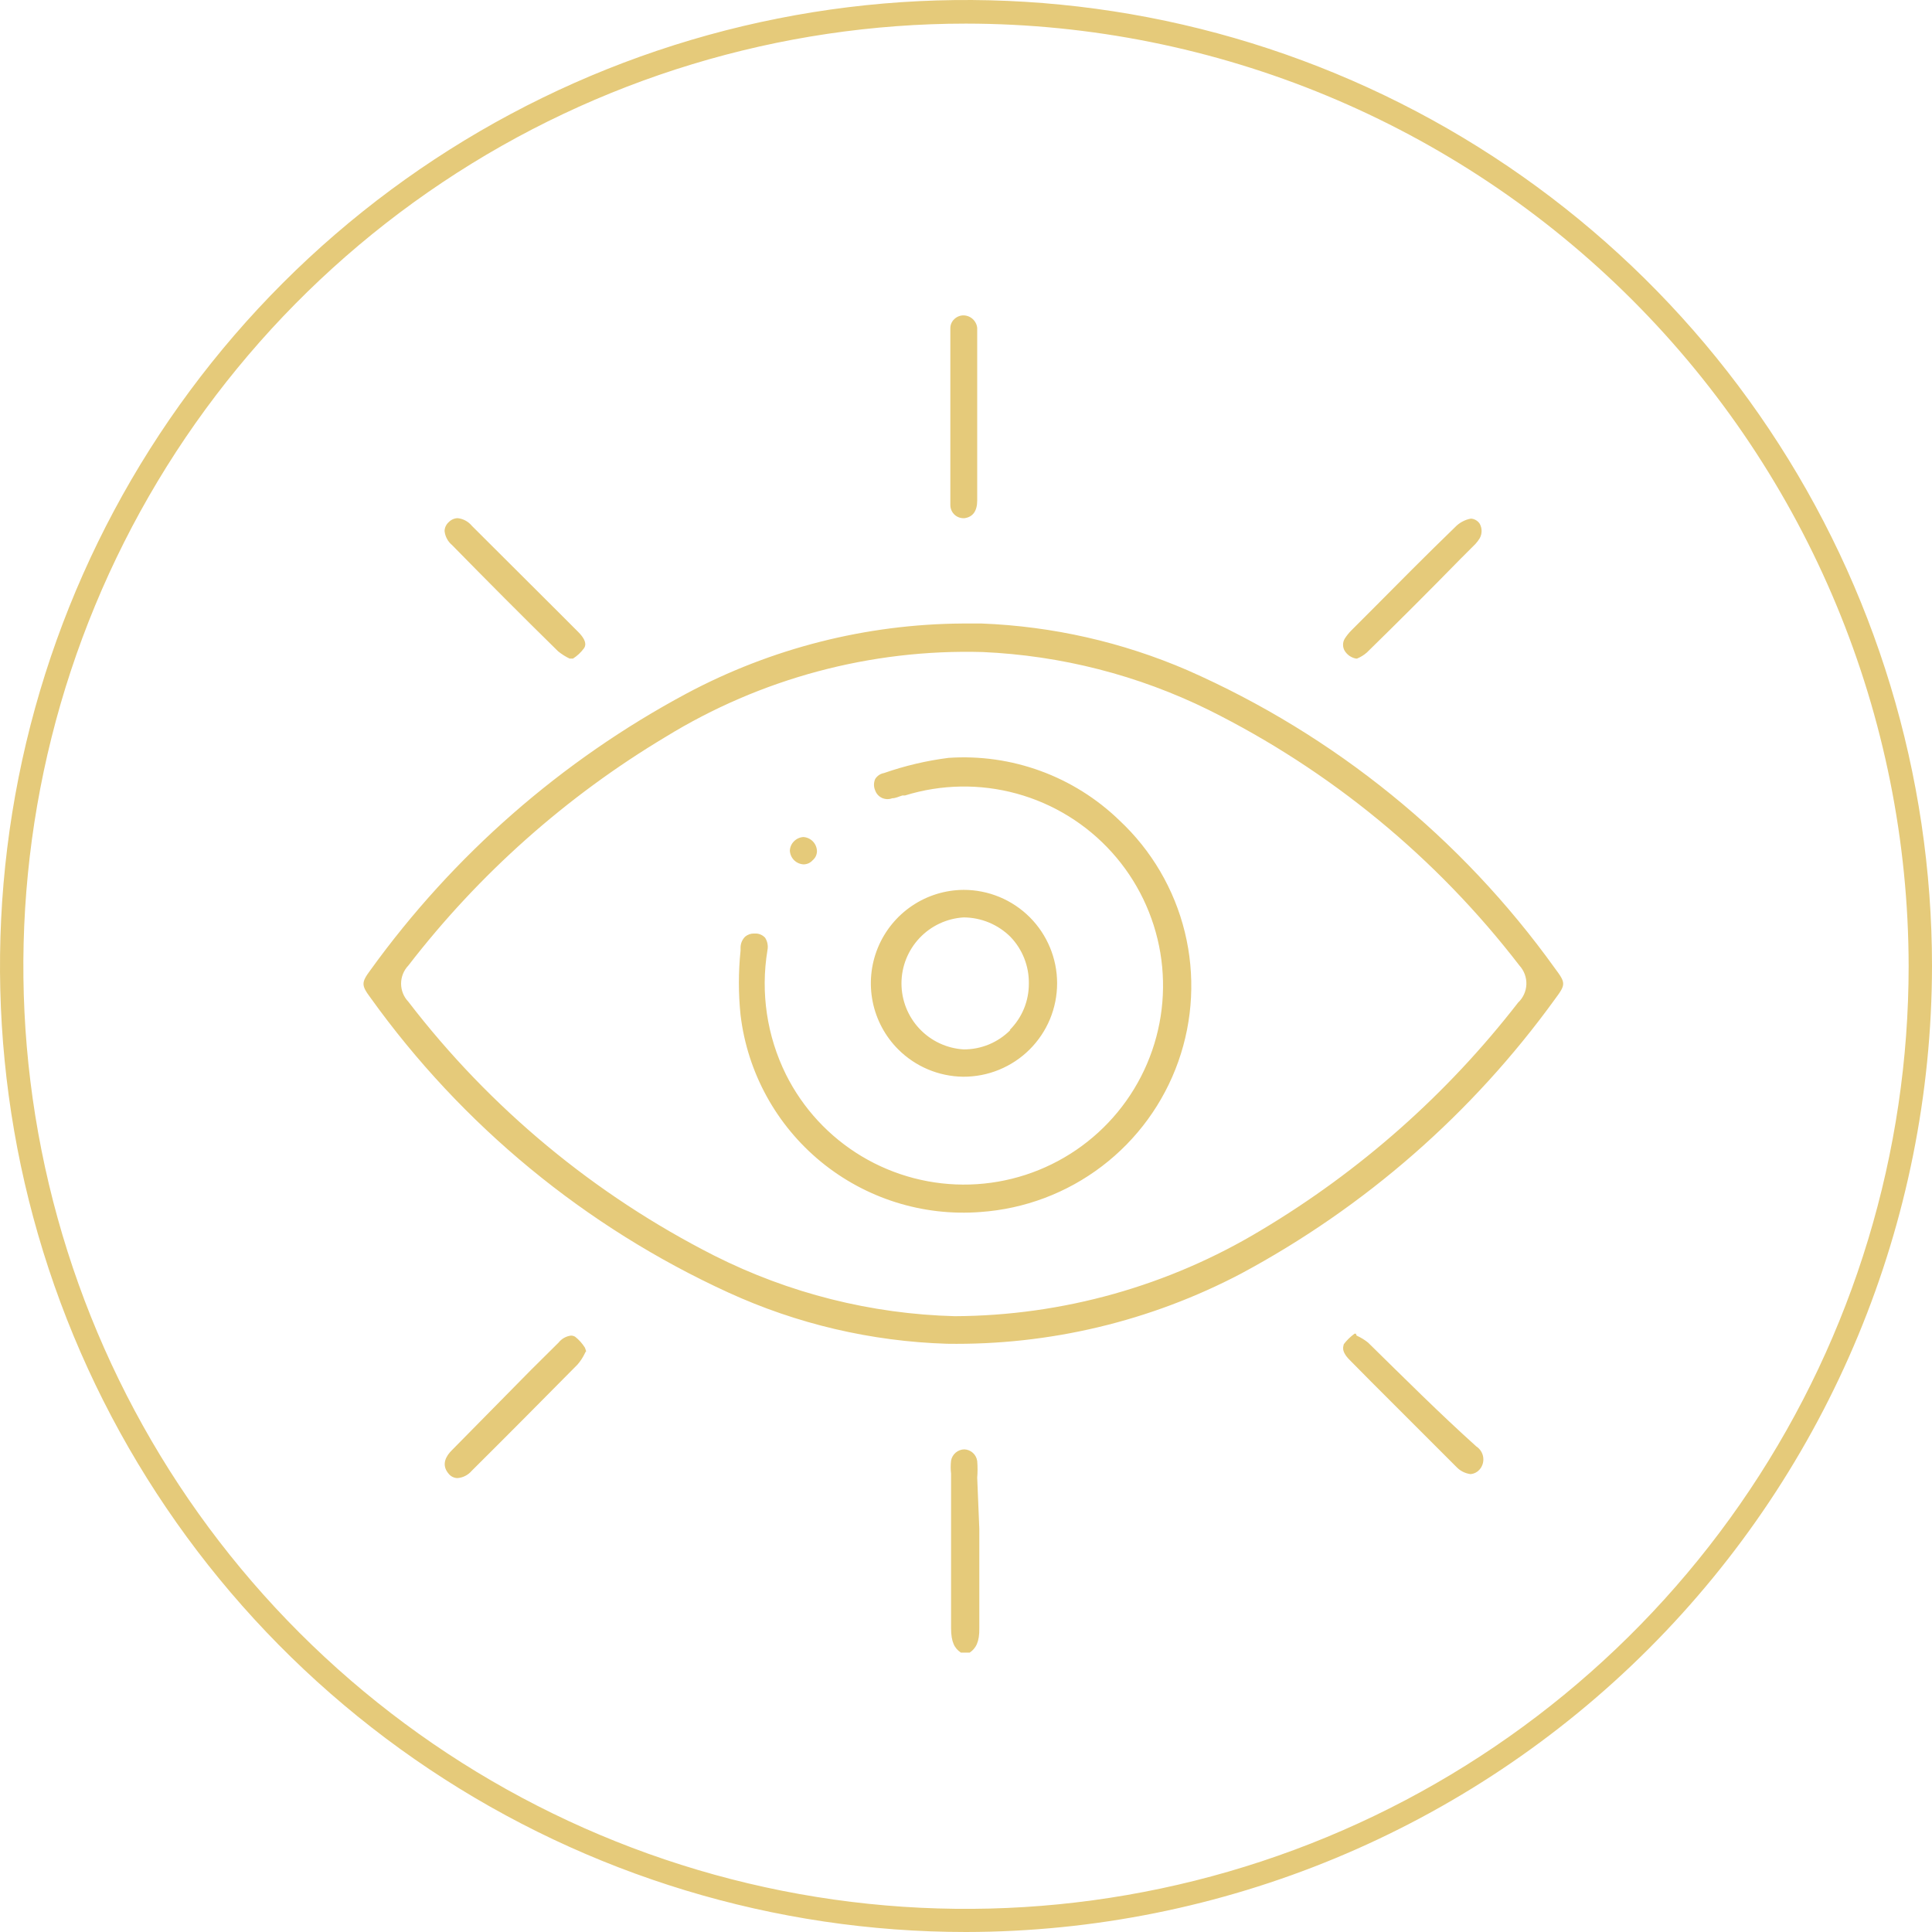
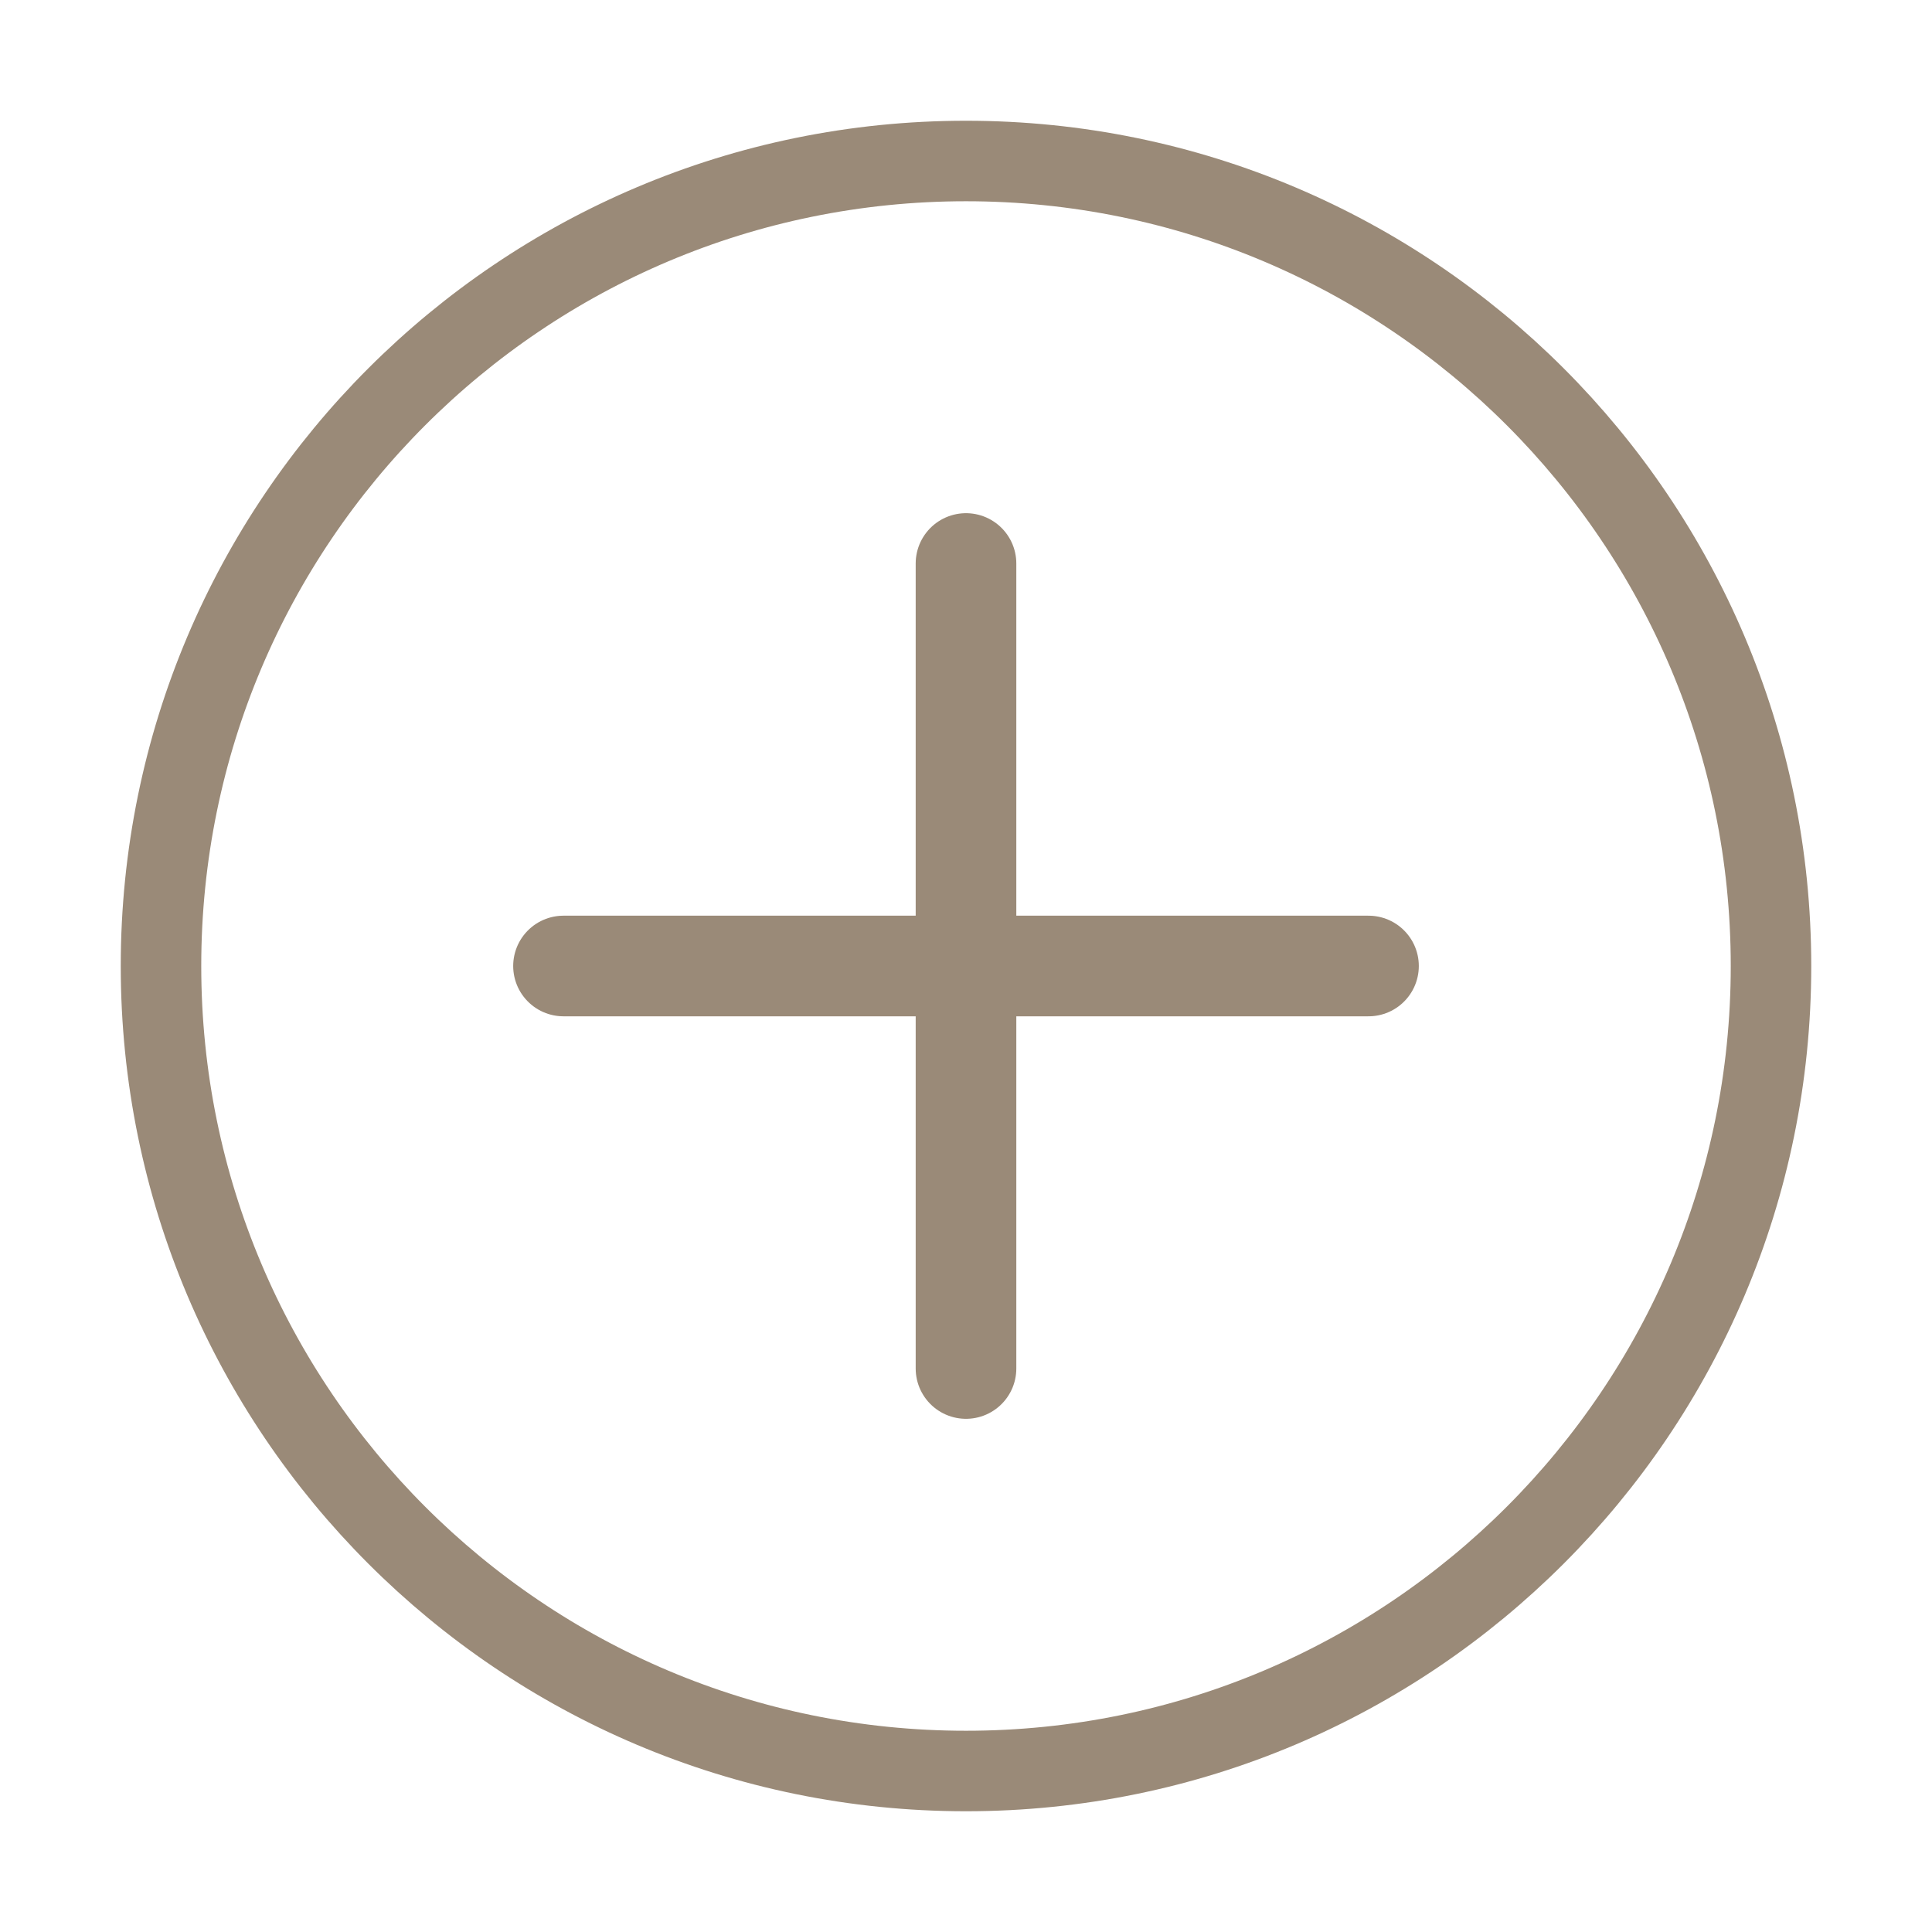
- <svg xmlns="http://www.w3.org/2000/svg" width="100" height="100" viewBox="0 0 100 100" fill="none">
-   <path d="M40.245 0.961C49.944 -0.968 59.998 0.021 69.134 3.806C78.27 7.59 86.079 13.999 91.573 22.222C97.067 30.444 100 40.111 100 50C99.984 63.256 94.711 75.964 85.338 85.338C75.964 94.711 63.256 99.984 50 100C40.111 100 30.444 97.068 22.222 91.574C13.999 86.08 7.59 78.271 3.806 69.135C0.021 59.998 -0.968 49.945 0.961 40.246C2.89 30.547 7.652 21.637 14.644 14.644C21.637 7.652 30.546 2.89 40.245 0.961ZM50 1.222C40.349 1.222 30.915 4.083 22.892 9.445C14.868 14.807 8.614 22.428 4.922 31.344C1.229 40.26 0.264 50.07 2.147 59.535C4.031 69 8.679 77.694 15.504 84.516C22.329 91.34 31.024 95.986 40.489 97.867C49.954 99.748 59.765 98.78 68.68 95.086C77.595 91.391 85.214 85.135 90.574 77.11C95.934 69.085 98.793 59.65 98.791 50C98.775 37.066 93.629 24.666 84.482 15.521C75.335 6.377 62.934 1.234 50 1.222ZM49.915 75.019C50.079 75.025 50.236 75.09 50.357 75.2C50.479 75.311 50.557 75.46 50.58 75.623C50.604 75.909 50.604 76.196 50.58 76.481L50.689 79.13V84.269C50.702 84.994 50.508 85.32 50.193 85.538H49.734C49.408 85.32 49.227 84.994 49.227 84.269V76.276C49.201 76.051 49.201 75.823 49.227 75.599C49.257 75.437 49.342 75.292 49.468 75.186C49.593 75.081 49.751 75.021 49.915 75.019ZM29.553 69.13C29.629 69.13 29.705 69.151 29.77 69.19C29.971 69.349 30.143 69.541 30.278 69.759L30.339 69.939C30.312 69.967 30.291 70 30.278 70.036C30.177 70.25 30.047 70.45 29.892 70.629C28.041 72.503 26.252 74.305 24.414 76.131C24.322 76.239 24.209 76.328 24.083 76.392C23.956 76.457 23.817 76.496 23.676 76.506C23.59 76.504 23.506 76.484 23.429 76.446C23.351 76.409 23.283 76.355 23.228 76.288C22.793 75.792 23.132 75.321 23.374 75.079L27.485 70.907L28.912 69.492C29.069 69.292 29.3 69.162 29.553 69.13ZM70.218 69.13C70.43 69.225 70.629 69.346 70.811 69.492C72.672 71.318 74.522 73.168 76.421 74.873C76.517 74.937 76.599 75.021 76.66 75.12C76.721 75.219 76.76 75.329 76.773 75.444C76.787 75.559 76.776 75.676 76.74 75.786C76.704 75.896 76.645 75.997 76.566 76.082C76.45 76.208 76.29 76.285 76.119 76.3C75.837 76.265 75.575 76.133 75.381 75.926L70.955 71.5L69.855 70.388C69.372 69.904 69.552 69.662 69.553 69.577C69.71 69.369 69.898 69.186 70.109 69.033H70.182L70.218 69.13ZM50.81 32.273C54.48 32.415 58.092 33.235 61.463 34.691C69.07 38.039 75.639 43.368 80.483 50.121C81.052 50.883 81.052 50.955 80.483 51.717C76.212 57.622 70.655 62.48 64.232 65.925C59.545 68.388 54.315 69.635 49.02 69.553C45.1 69.432 41.244 68.528 37.679 66.892C30.291 63.505 23.914 58.249 19.178 51.644C18.694 50.992 18.694 50.859 19.178 50.206C23.47 44.258 29.061 39.366 35.526 35.901C39.926 33.551 44.831 32.306 49.818 32.273H50.81ZM50.858 33.749C45.073 33.587 39.366 35.117 34.437 38.15C29.303 41.226 24.792 45.237 21.137 49.975C20.895 50.228 20.76 50.564 20.76 50.913C20.76 51.262 20.895 51.598 21.137 51.85C25.367 57.361 30.781 61.853 36.977 64.994C40.843 66.942 45.092 68.012 49.42 68.126C55.009 68.1 60.486 66.562 65.272 63.676C70.403 60.615 74.914 56.621 78.573 51.898C78.836 51.652 78.991 51.312 79.005 50.952C79.018 50.592 78.889 50.241 78.645 49.975C74.358 44.403 68.859 39.878 62.563 36.747C58.911 34.948 54.925 33.928 50.858 33.749ZM49.094 39.227C50.711 39.117 52.333 39.347 53.855 39.903C55.378 40.459 56.767 41.329 57.932 42.455C59.603 44.013 60.783 46.026 61.326 48.245C61.869 50.465 61.751 52.794 60.988 54.948C60.225 57.102 58.85 58.986 57.031 60.369C55.212 61.752 53.029 62.574 50.75 62.733C47.765 62.964 44.806 62.031 42.492 60.132C40.178 58.232 38.687 55.512 38.331 52.539C38.216 51.43 38.216 50.311 38.331 49.202V49.045C38.331 48.939 38.354 48.834 38.395 48.736C38.437 48.639 38.497 48.55 38.573 48.477C38.703 48.371 38.866 48.315 39.033 48.319H39.142C39.317 48.329 39.482 48.407 39.602 48.537C39.726 48.73 39.769 48.965 39.722 49.19C39.361 51.378 39.696 53.624 40.678 55.611C41.555 57.371 42.918 58.843 44.605 59.852C46.293 60.862 48.234 61.368 50.2 61.31C52.166 61.252 54.074 60.633 55.699 59.525C57.324 58.418 58.599 56.868 59.371 55.059C60.144 53.251 60.382 51.259 60.059 49.319C59.735 47.38 58.864 45.572 57.547 44.112C56.23 42.652 54.521 41.599 52.625 41.078C50.728 40.557 48.722 40.59 46.844 41.173H46.711C46.542 41.221 46.36 41.318 46.179 41.318C46.094 41.351 46.004 41.365 45.913 41.362C45.822 41.359 45.733 41.338 45.65 41.3C45.568 41.261 45.494 41.207 45.434 41.14C45.373 41.072 45.327 40.993 45.297 40.907C45.258 40.816 45.237 40.717 45.237 40.617C45.237 40.517 45.258 40.418 45.297 40.326C45.347 40.244 45.413 40.174 45.492 40.12C45.571 40.066 45.661 40.029 45.756 40.013C46.838 39.636 47.957 39.372 49.094 39.227ZM49.879 46.059C51.161 46.059 52.392 46.568 53.299 47.474C54.206 48.382 54.716 49.612 54.716 50.894C54.716 51.532 54.59 52.163 54.346 52.752C54.101 53.34 53.742 53.874 53.291 54.323C52.839 54.773 52.302 55.128 51.713 55.37C51.123 55.612 50.492 55.734 49.854 55.731C48.592 55.716 47.386 55.209 46.493 54.317C45.818 53.643 45.358 52.784 45.17 51.849C44.982 50.913 45.075 49.943 45.436 49.06C45.798 48.178 46.413 47.421 47.203 46.887C47.993 46.352 48.925 46.065 49.879 46.059ZM49.879 47.485C49.008 47.537 48.19 47.92 47.592 48.555C46.994 49.19 46.66 50.029 46.66 50.901C46.66 51.773 46.993 52.613 47.592 53.248C48.19 53.883 49.008 54.265 49.879 54.317C50.328 54.319 50.774 54.231 51.189 54.059C51.605 53.886 51.981 53.633 52.298 53.313H52.262C52.58 52.997 52.832 52.619 53.002 52.204C53.172 51.789 53.257 51.343 53.253 50.894C53.263 49.998 52.92 49.133 52.298 48.488C51.654 47.85 50.785 47.49 49.879 47.485ZM41.584 43.325C41.768 43.337 41.942 43.416 42.071 43.548C42.201 43.679 42.276 43.855 42.285 44.039C42.287 44.131 42.269 44.222 42.231 44.306C42.194 44.389 42.137 44.463 42.067 44.522C42.008 44.589 41.936 44.644 41.855 44.682C41.774 44.719 41.685 44.739 41.596 44.74C41.411 44.731 41.237 44.655 41.105 44.526C40.974 44.397 40.895 44.223 40.883 44.039C40.887 43.852 40.966 43.673 41.1 43.543C41.229 43.413 41.401 43.335 41.584 43.325ZM23.688 26.82C23.977 26.851 24.242 26.994 24.426 27.219L28.549 31.33L29.928 32.709C30.435 33.217 30.29 33.471 30.218 33.567C30.065 33.773 29.876 33.948 29.661 34.087H29.48C29.269 33.986 29.07 33.86 28.888 33.712C27.038 31.898 25.211 30.061 23.397 28.211C23.179 28.029 23.04 27.768 23.011 27.485C23.013 27.398 23.034 27.311 23.071 27.232C23.109 27.153 23.162 27.082 23.228 27.025C23.288 26.962 23.359 26.912 23.437 26.877C23.516 26.842 23.602 26.822 23.688 26.82ZM76.131 26.844C76.223 26.848 76.313 26.876 76.392 26.922C76.472 26.968 76.541 27.033 76.591 27.11C76.654 27.225 76.687 27.354 76.687 27.485C76.687 27.616 76.654 27.745 76.591 27.859C76.528 27.963 76.455 28.061 76.373 28.15L75.587 28.936C73.967 30.593 72.37 32.188 70.75 33.772C70.599 33.905 70.428 34.011 70.242 34.087H70.182C70.063 34.064 69.949 34.017 69.85 33.948C69.75 33.88 69.666 33.791 69.602 33.688C69.545 33.593 69.516 33.484 69.516 33.374C69.516 33.263 69.545 33.155 69.602 33.059C69.702 32.902 69.819 32.756 69.952 32.624L70.895 31.681C72.358 30.206 73.821 28.731 75.308 27.292C75.528 27.059 75.816 26.902 76.131 26.844ZM49.892 16.324C49.99 16.329 50.087 16.353 50.176 16.396C50.264 16.439 50.344 16.5 50.408 16.575C50.472 16.65 50.521 16.737 50.551 16.831C50.565 16.878 50.575 16.926 50.58 16.974V25.901C50.58 26.457 50.351 26.76 49.928 26.82C49.748 26.835 49.57 26.778 49.432 26.663C49.354 26.598 49.293 26.516 49.251 26.424C49.209 26.332 49.188 26.232 49.19 26.131V17.001C49.188 16.91 49.205 16.821 49.24 16.737C49.276 16.654 49.328 16.578 49.395 16.517C49.461 16.453 49.539 16.403 49.624 16.37C49.709 16.337 49.8 16.321 49.892 16.324Z" fill="#E5CA7A" />
+ <svg xmlns="http://www.w3.org/2000/svg" viewBox="0 0 48 48" fill="none" aria-hidden="true">
+   <circle cx="24" cy="24" r="20" stroke="#9A8A78" stroke-width="2" />
+   <path d="M24 14v20M14 24h20" stroke="#9A8A78" stroke-width="2.5" stroke-linecap="round" />
</svg>
